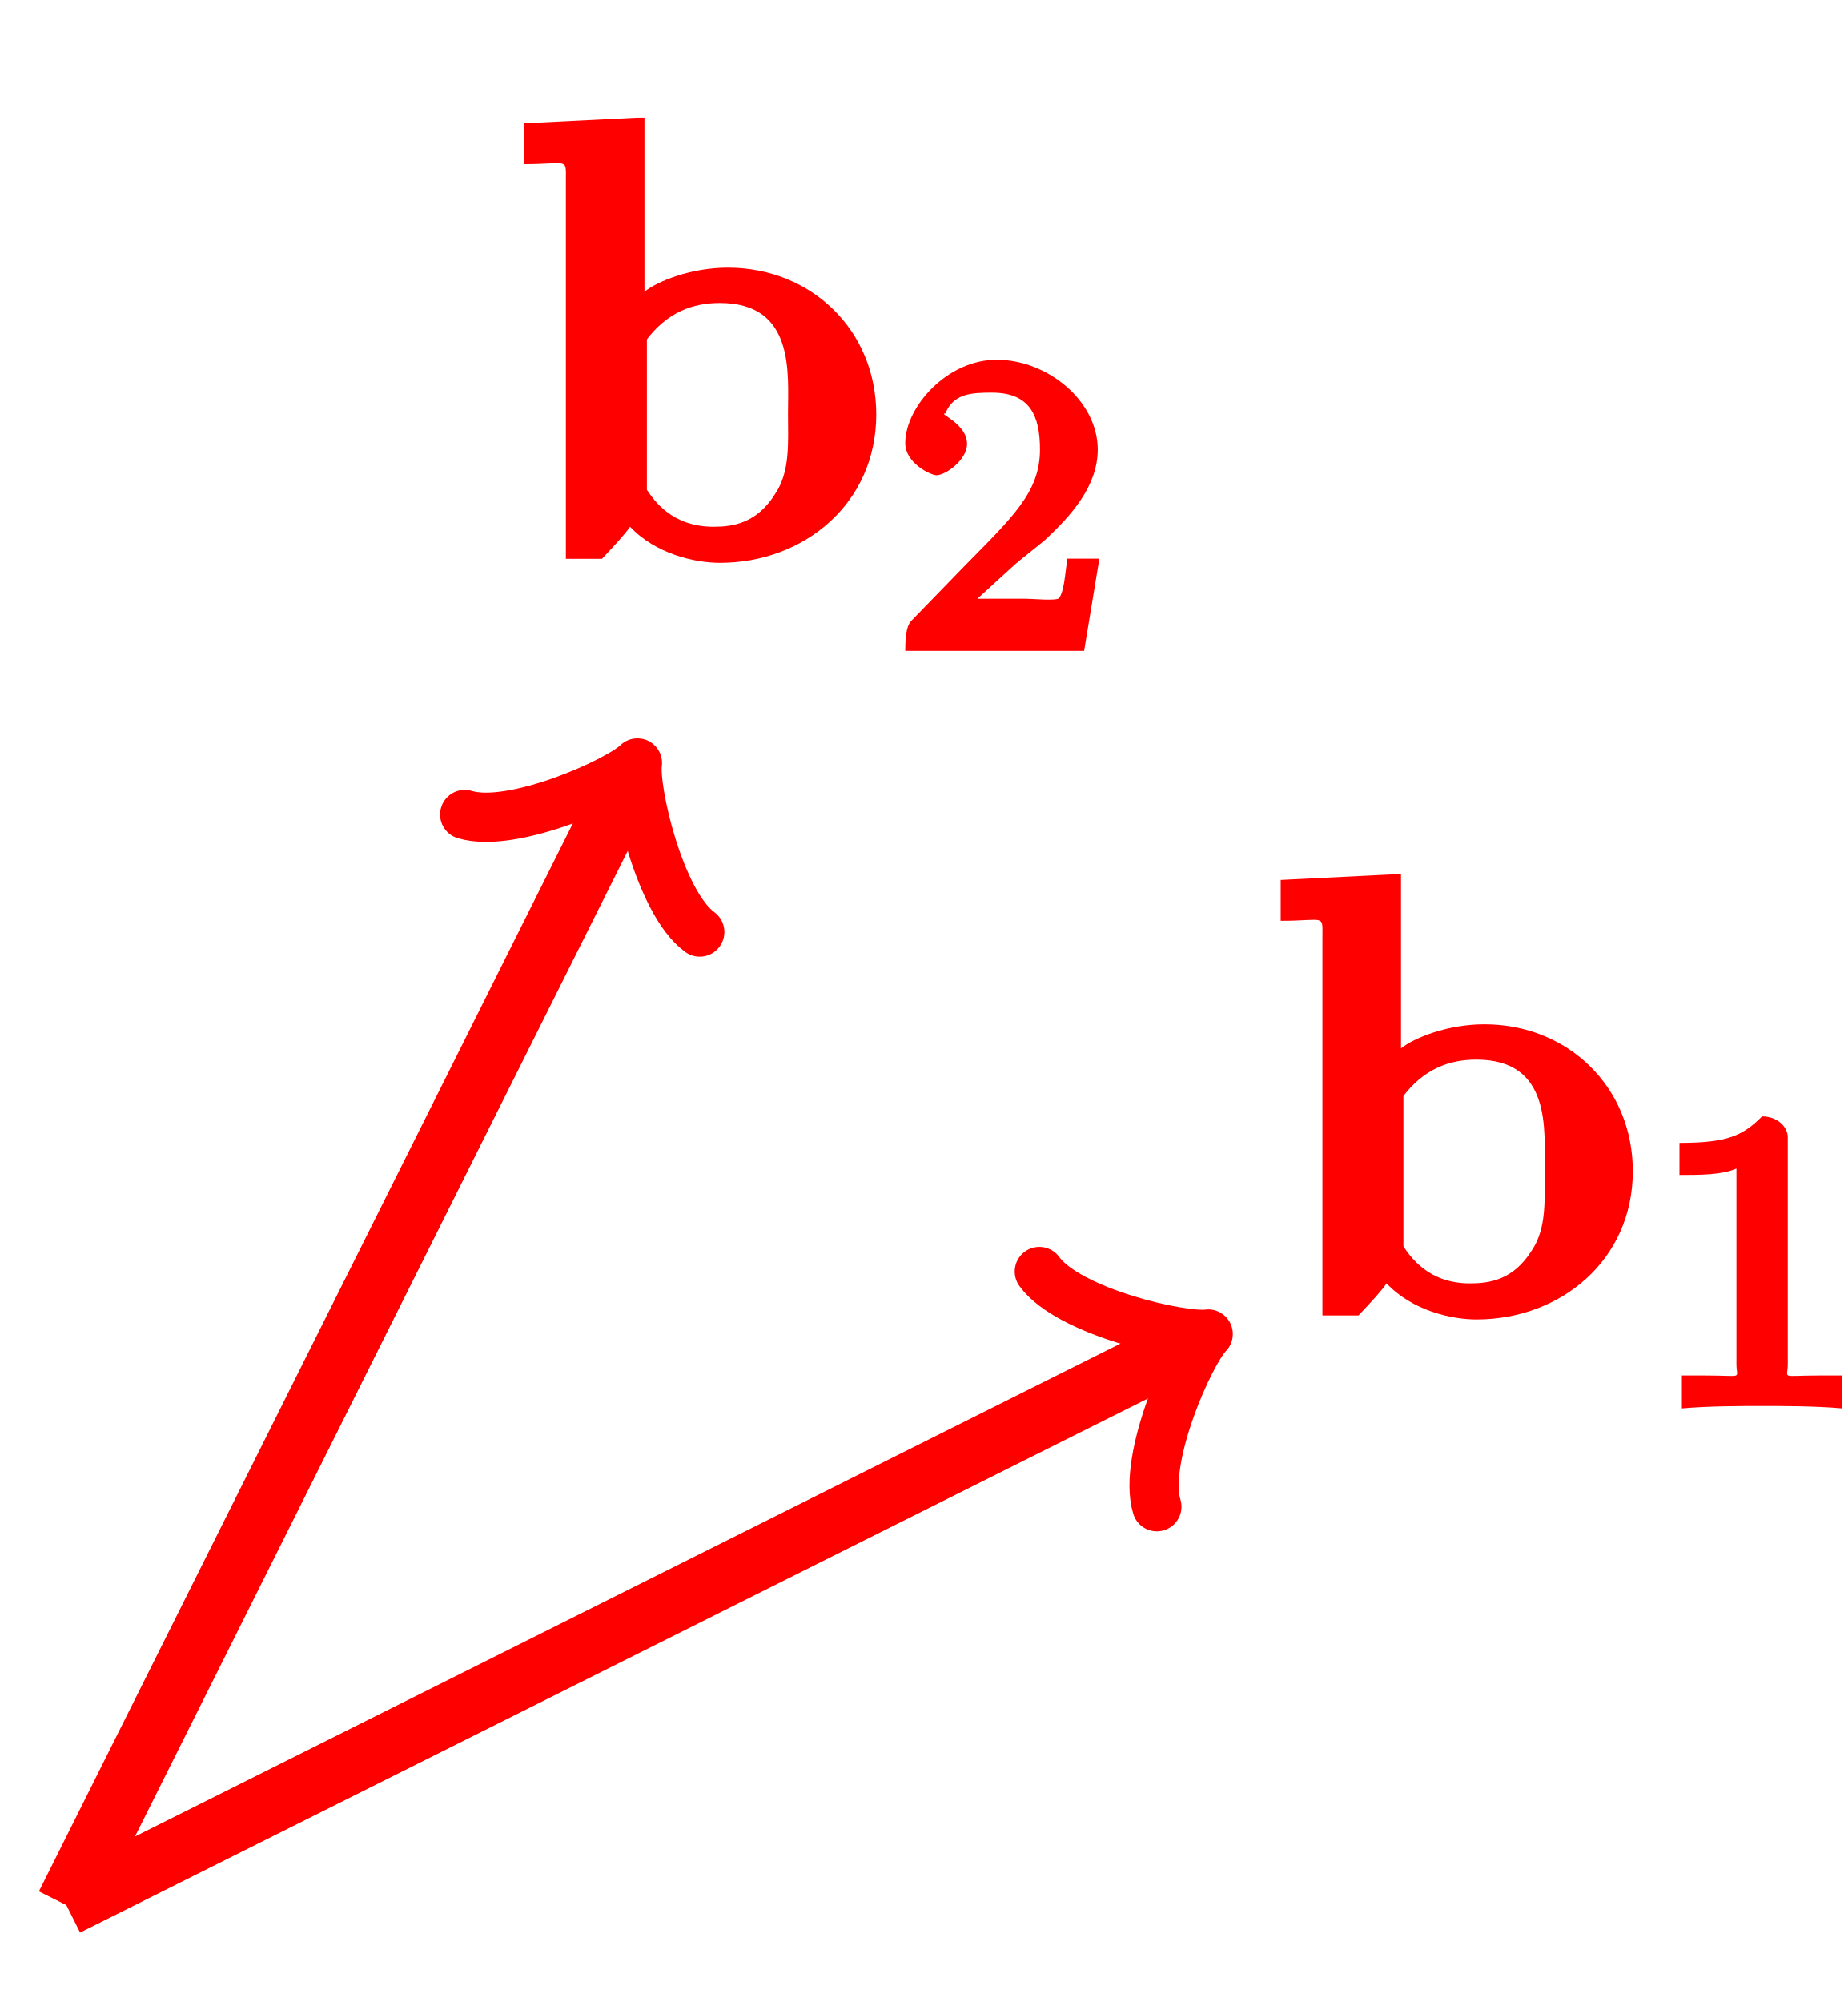
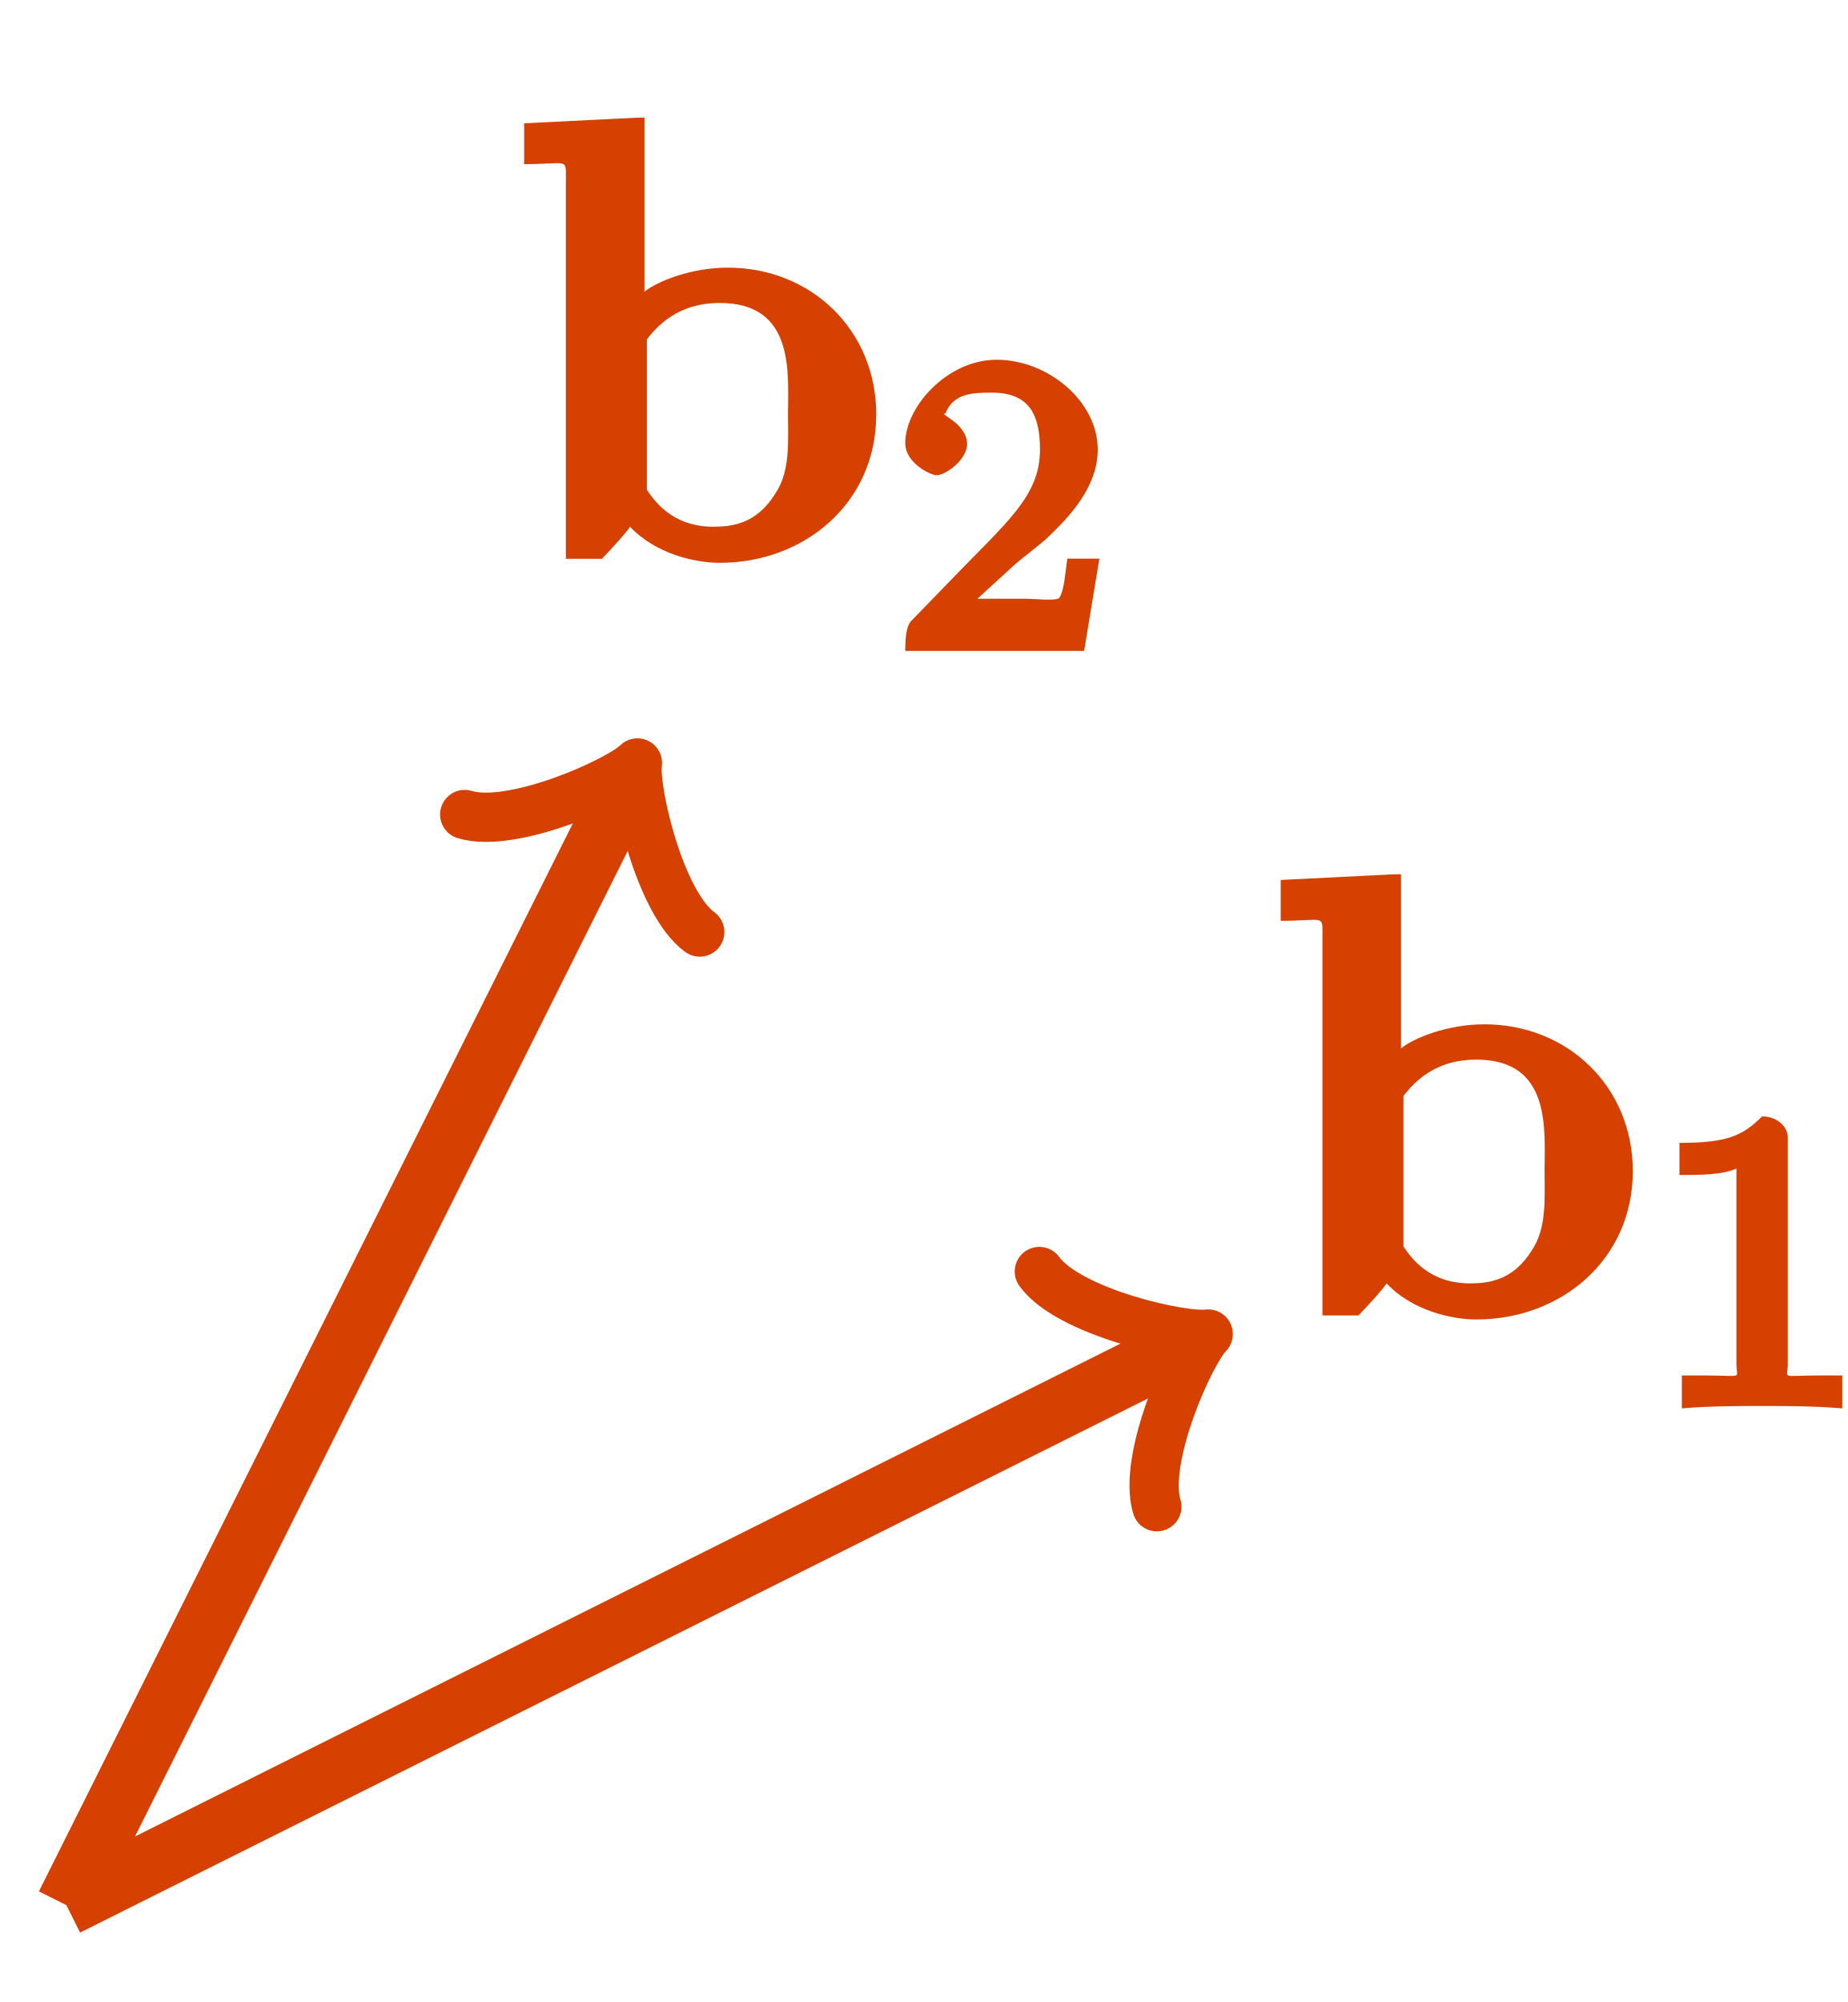
<svg xmlns="http://www.w3.org/2000/svg" xmlns:xlink="http://www.w3.org/1999/xlink" width="36pt" height="39pt" viewBox="0 0 36 39" version="1.1">
  <defs>
    <g>
      <symbol overflow="visible" id="glyph0-0">
        <path style="stroke:none;" d="" />
      </symbol>
      <symbol overflow="visible" id="glyph0-1">
        <path style="stroke:none;" d="M 2.484 -8.594 L 0.281 -8.484 L 0.281 -7.688 C 1.156 -7.688 1.094 -7.828 1.094 -7.359 L 1.094 0 L 1.797 0 C 2.047 -0.266 2.25 -0.484 2.344 -0.625 C 2.844 -0.094 3.609 0.078 4.094 0.078 C 5.734 0.078 7.141 -1.078 7.141 -2.812 C 7.141 -4.453 5.875 -5.672 4.25 -5.672 C 3.531 -5.672 2.875 -5.406 2.625 -5.203 L 2.625 -8.594 Z M 2.641 -4.234 C 3.062 -4.812 3.578 -4.984 4.094 -4.984 C 5.562 -4.984 5.422 -3.609 5.422 -2.828 C 5.422 -2.281 5.469 -1.703 5.172 -1.266 C 4.812 -0.688 4.344 -0.625 3.969 -0.625 C 3.156 -0.625 2.812 -1.141 2.672 -1.344 L 2.672 -4.297 Z M 2.641 -4.234 " />
      </symbol>
      <symbol overflow="visible" id="glyph1-0">
        <path style="stroke:none;" d="" />
      </symbol>
      <symbol overflow="visible" id="glyph1-1">
        <path style="stroke:none;" d="M 2.688 -5.266 C 2.688 -5.469 2.484 -5.672 2.188 -5.672 C 1.812 -5.297 1.516 -5.156 0.578 -5.156 L 0.578 -4.531 C 0.984 -4.531 1.406 -4.531 1.688 -4.656 L 1.688 -0.844 C 1.688 -0.547 1.844 -0.625 1.094 -0.625 L 0.625 -0.625 L 0.625 0.016 C 1.141 -0.031 1.828 -0.031 2.188 -0.031 C 2.547 -0.031 3.234 -0.031 3.75 0.016 L 3.75 -0.625 L 3.281 -0.625 C 2.531 -0.625 2.688 -0.547 2.688 -0.844 Z M 2.688 -5.266 " />
      </symbol>
      <symbol overflow="visible" id="glyph1-2">
        <path style="stroke:none;" d="M 2.375 -1.688 C 2.5 -1.797 2.844 -2.062 2.969 -2.172 C 3.453 -2.625 3.984 -3.203 3.984 -3.922 C 3.984 -4.875 3 -5.672 2.016 -5.672 C 1.047 -5.672 0.234 -4.75 0.234 -4.047 C 0.234 -3.656 0.734 -3.422 0.844 -3.422 C 1.016 -3.422 1.438 -3.719 1.438 -4.031 C 1.438 -4.438 0.859 -4.625 1.016 -4.625 C 1.172 -5.016 1.531 -5.031 1.922 -5.031 C 2.656 -5.031 2.859 -4.594 2.859 -3.922 C 2.859 -3.094 2.328 -2.609 1.391 -1.656 L 0.375 -0.609 C 0.281 -0.531 0.234 -0.375 0.234 0 L 3.719 0 L 4.016 -1.797 L 3.391 -1.797 C 3.344 -1.453 3.328 -1.172 3.234 -1.031 C 3.188 -0.969 2.719 -1.016 2.594 -1.016 L 1.172 -1.016 L 1.297 -0.703 Z M 2.375 -1.688 " />
      </symbol>
    </g>
  </defs>
  <g id="surface1">
-     <path style="fill:none;stroke-width:1.196;stroke-linecap:butt;stroke-linejoin:miter;stroke:rgb(100%,0%,0%);stroke-opacity:1;stroke-miterlimit:10;" d="M -0 -0.001 L 21.816 10.909 " transform="matrix(1,0,0,-1,1.293,37.112)" />
-     <path style="fill:none;stroke-width:0.956;stroke-linecap:round;stroke-linejoin:round;stroke:rgb(100%,0%,0%);stroke-opacity:1;stroke-miterlimit:10;" d="M -1.911 2.551 C -1.754 1.594 -0 0.161 0.477 0.001 C -0 -0.161 -1.752 -1.595 -1.912 -2.55 " transform="matrix(0.898,-0.449,-0.449,-0.898,23.11124,26.20288)" />
-     <g style="fill:rgb(100%,0%,0%);fill-opacity:1;">
+     <path style="fill:none;stroke-width:1.196;stroke-linecap:butt;stroke-linejoin:miter;stroke:rgb(83.899%,25.099%,0%);stroke-opacity:1;stroke-miterlimit:10;" d="M -0 -0.001 L 21.816 10.909 " transform="matrix(1,0,0,-1,1.293,37.112)" />
+     <path style="fill:none;stroke-width:0.956;stroke-linecap:round;stroke-linejoin:round;stroke:rgb(83.899%,25.099%,0%);stroke-opacity:1;stroke-miterlimit:10;" d="M -1.911 2.551 C -1.754 1.594 -0 0.161 0.477 0.001 C -0 -0.161 -1.752 -1.595 -1.912 -2.55 " transform="matrix(0.898,-0.449,-0.449,-0.898,23.11124,26.20288)" />
+     <g style="fill:rgb(83.922%,25.098%,0%);fill-opacity:1;">
      <use xlink:href="#glyph0-1" x="24.671" y="25.626" />
    </g>
-     <g style="fill:rgb(100%,0%,0%);fill-opacity:1;">
+     <g style="fill:rgb(83.922%,25.098%,0%);fill-opacity:1;">
      <use xlink:href="#glyph1-1" x="32.143" y="27.42" />
    </g>
-     <path style="fill:none;stroke-width:1.196;stroke-linecap:butt;stroke-linejoin:miter;stroke:rgb(100%,0%,0%);stroke-opacity:1;stroke-miterlimit:10;" d="M -0 -0.001 L 10.91 21.819 " transform="matrix(1,0,0,-1,1.293,37.112)" />
-     <path style="fill:none;stroke-width:0.956;stroke-linecap:round;stroke-linejoin:round;stroke:rgb(100%,0%,0%);stroke-opacity:1;stroke-miterlimit:10;" d="M -1.913 2.549 C -1.753 1.593 -0.001 0.16 0.48 -0.001 C -0.002 -0.159 -1.754 -1.596 -1.913 -2.55 " transform="matrix(0.449,-0.898,-0.898,-0.449,12.20212,15.29376)" />
-     <g style="fill:rgb(100%,0%,0%);fill-opacity:1;">
+     <path style="fill:none;stroke-width:1.196;stroke-linecap:butt;stroke-linejoin:miter;stroke:rgb(83.899%,25.099%,0%);stroke-opacity:1;stroke-miterlimit:10;" d="M -0 -0.001 L 10.91 21.819 " transform="matrix(1,0,0,-1,1.293,37.112)" />
+     <path style="fill:none;stroke-width:0.956;stroke-linecap:round;stroke-linejoin:round;stroke:rgb(83.899%,25.099%,0%);stroke-opacity:1;stroke-miterlimit:10;" d="M -1.913 2.549 C -1.753 1.593 -0.001 0.16 0.48 -0.001 C -0.002 -0.159 -1.754 -1.596 -1.913 -2.55 " transform="matrix(0.449,-0.898,-0.898,-0.449,12.20212,15.29376)" />
+     <g style="fill:rgb(83.922%,25.098%,0%);fill-opacity:1;">
      <use xlink:href="#glyph0-1" x="9.931" y="10.886" />
    </g>
-     <g style="fill:rgb(100%,0%,0%);fill-opacity:1;">
+     <g style="fill:rgb(83.922%,25.098%,0%);fill-opacity:1;">
      <use xlink:href="#glyph1-2" x="17.403" y="12.68" />
    </g>
  </g>
</svg>
